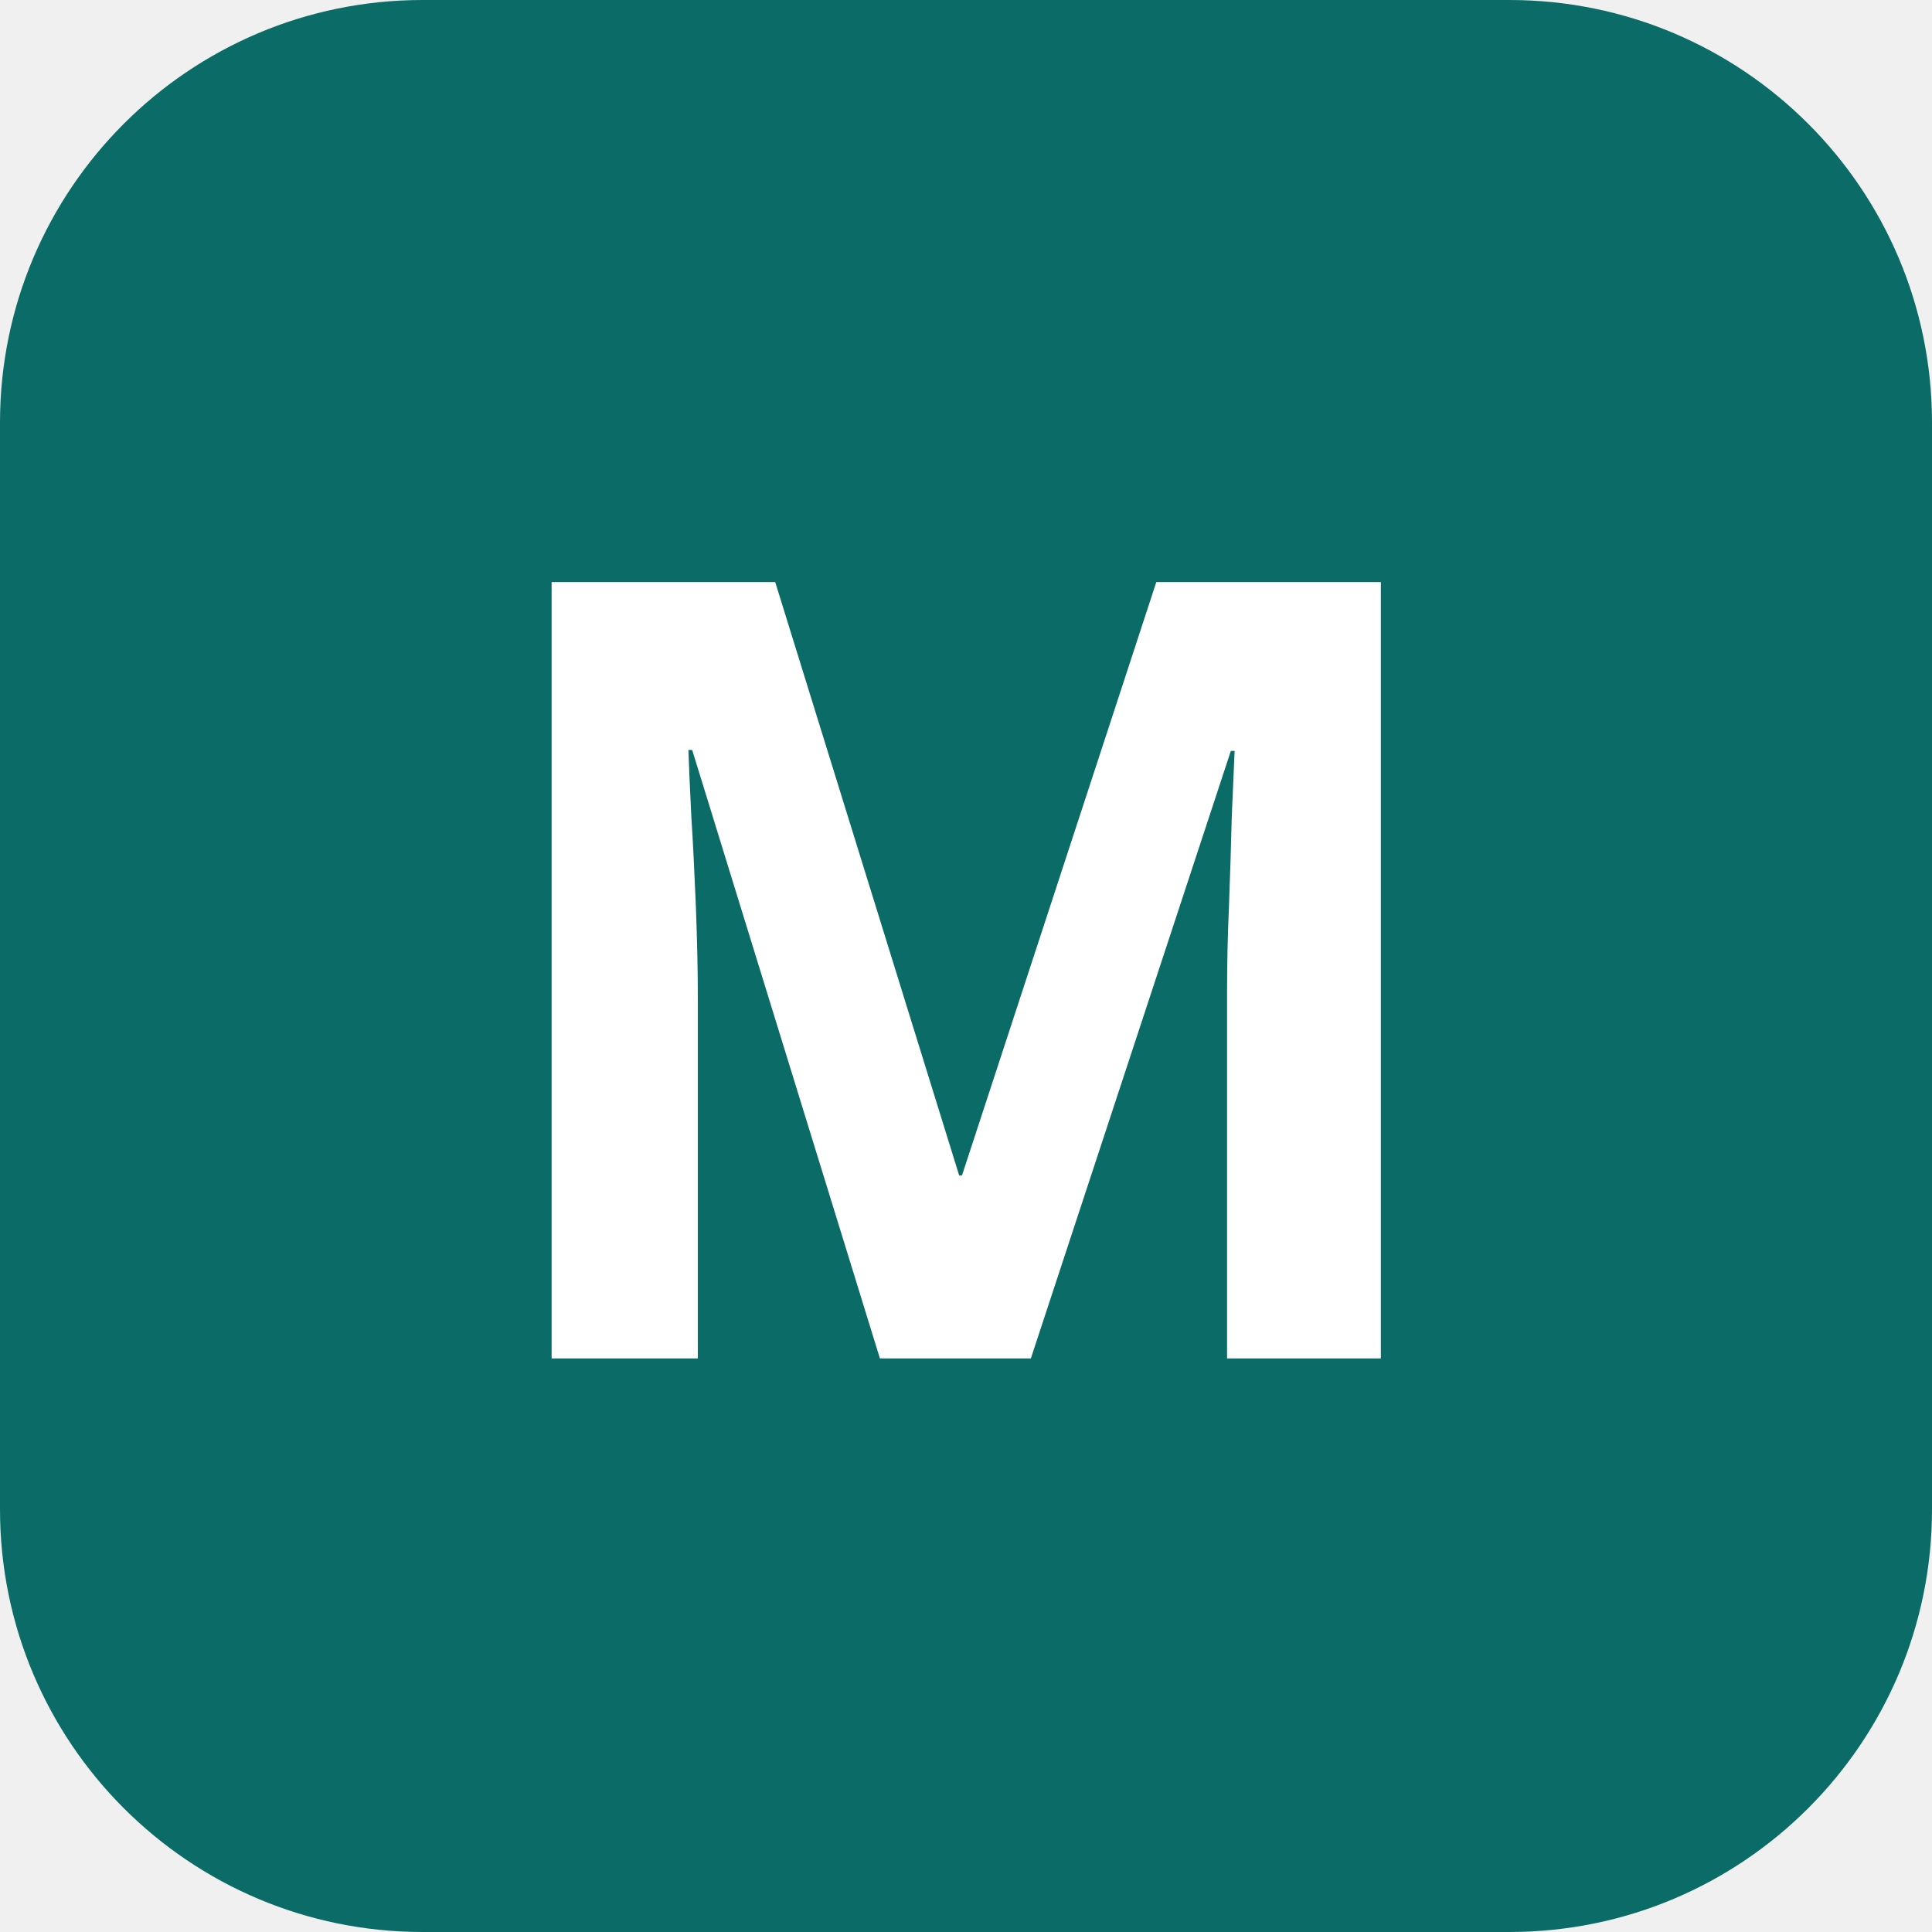
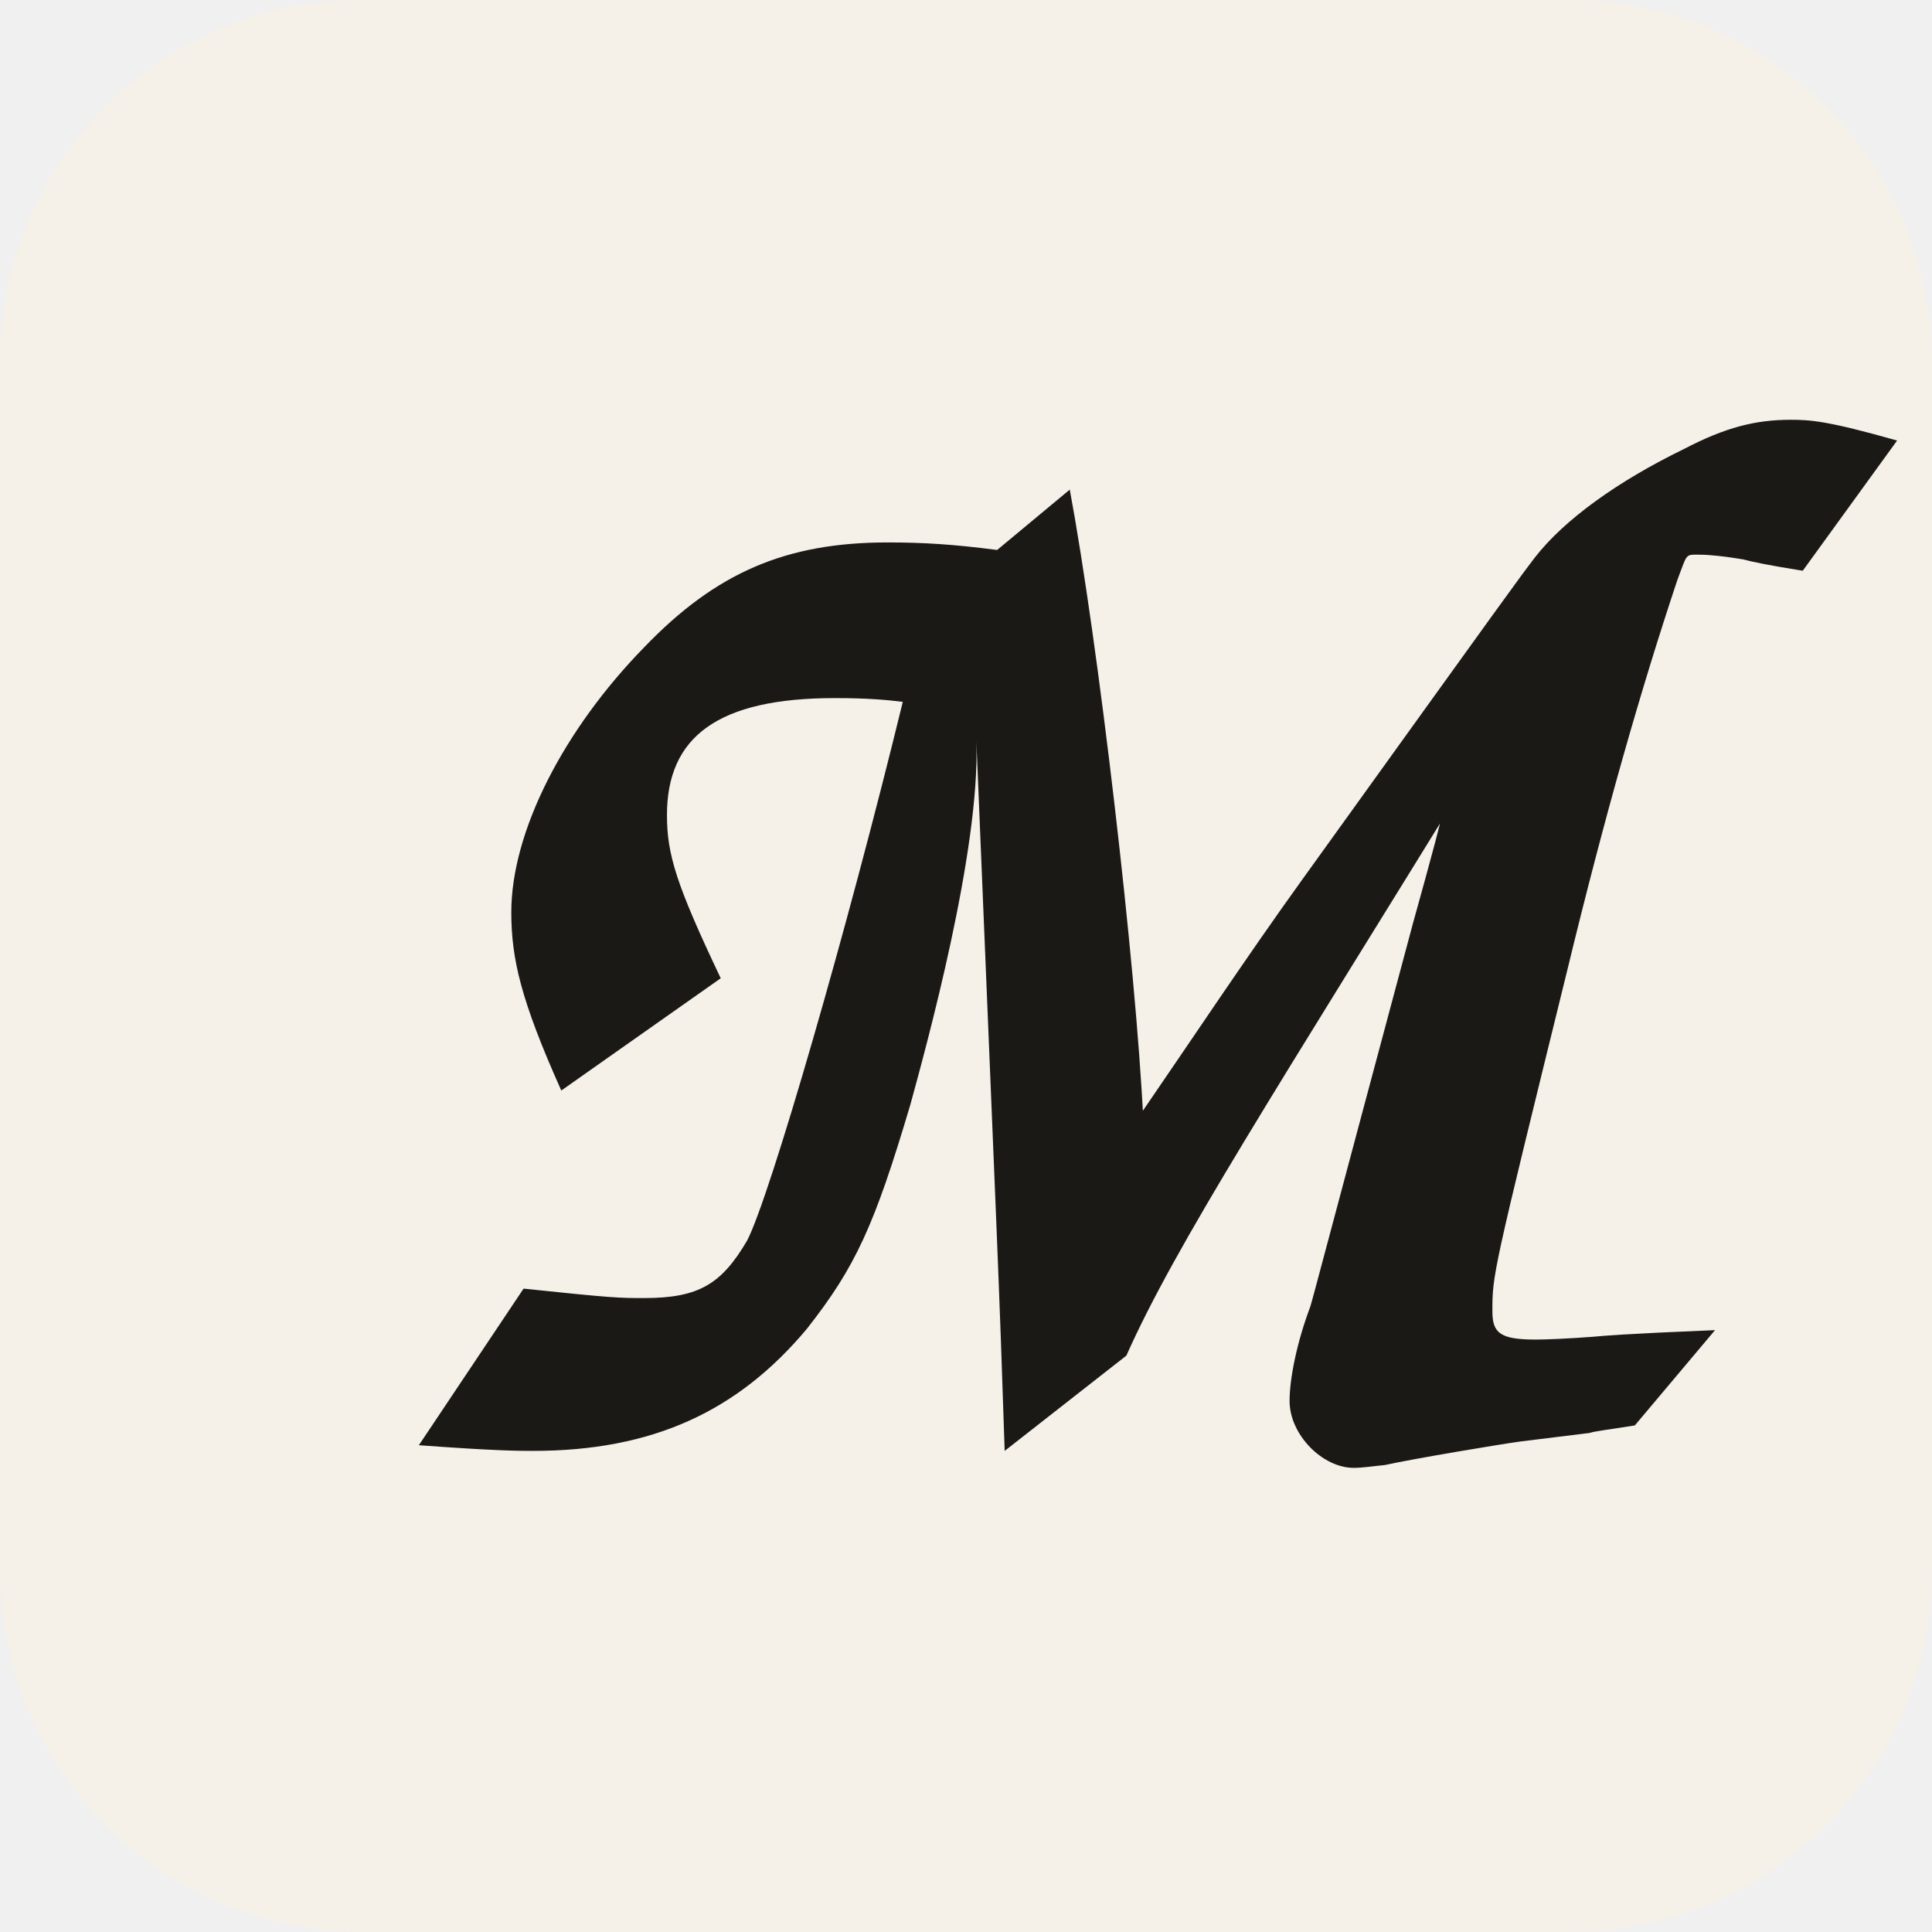
<svg xmlns="http://www.w3.org/2000/svg" viewBox="0 0 32 32">
-   <rect width="32" height="32" rx="7" fill="#0b6b66" />
-   <text x="16" y="22.5" font-family="system-ui,sans-serif" font-size="18" font-weight="800" text-anchor="middle" fill="#fff">M</text>
+   <rect width="32" height="32" rx="6" fill="#f5f0e8" />
+   <text x="16" y="24" font-family="'Caveat',cursive" font-size="24" font-weight="700" text-anchor="middle" fill="#1a1916">M</text>
</svg>
